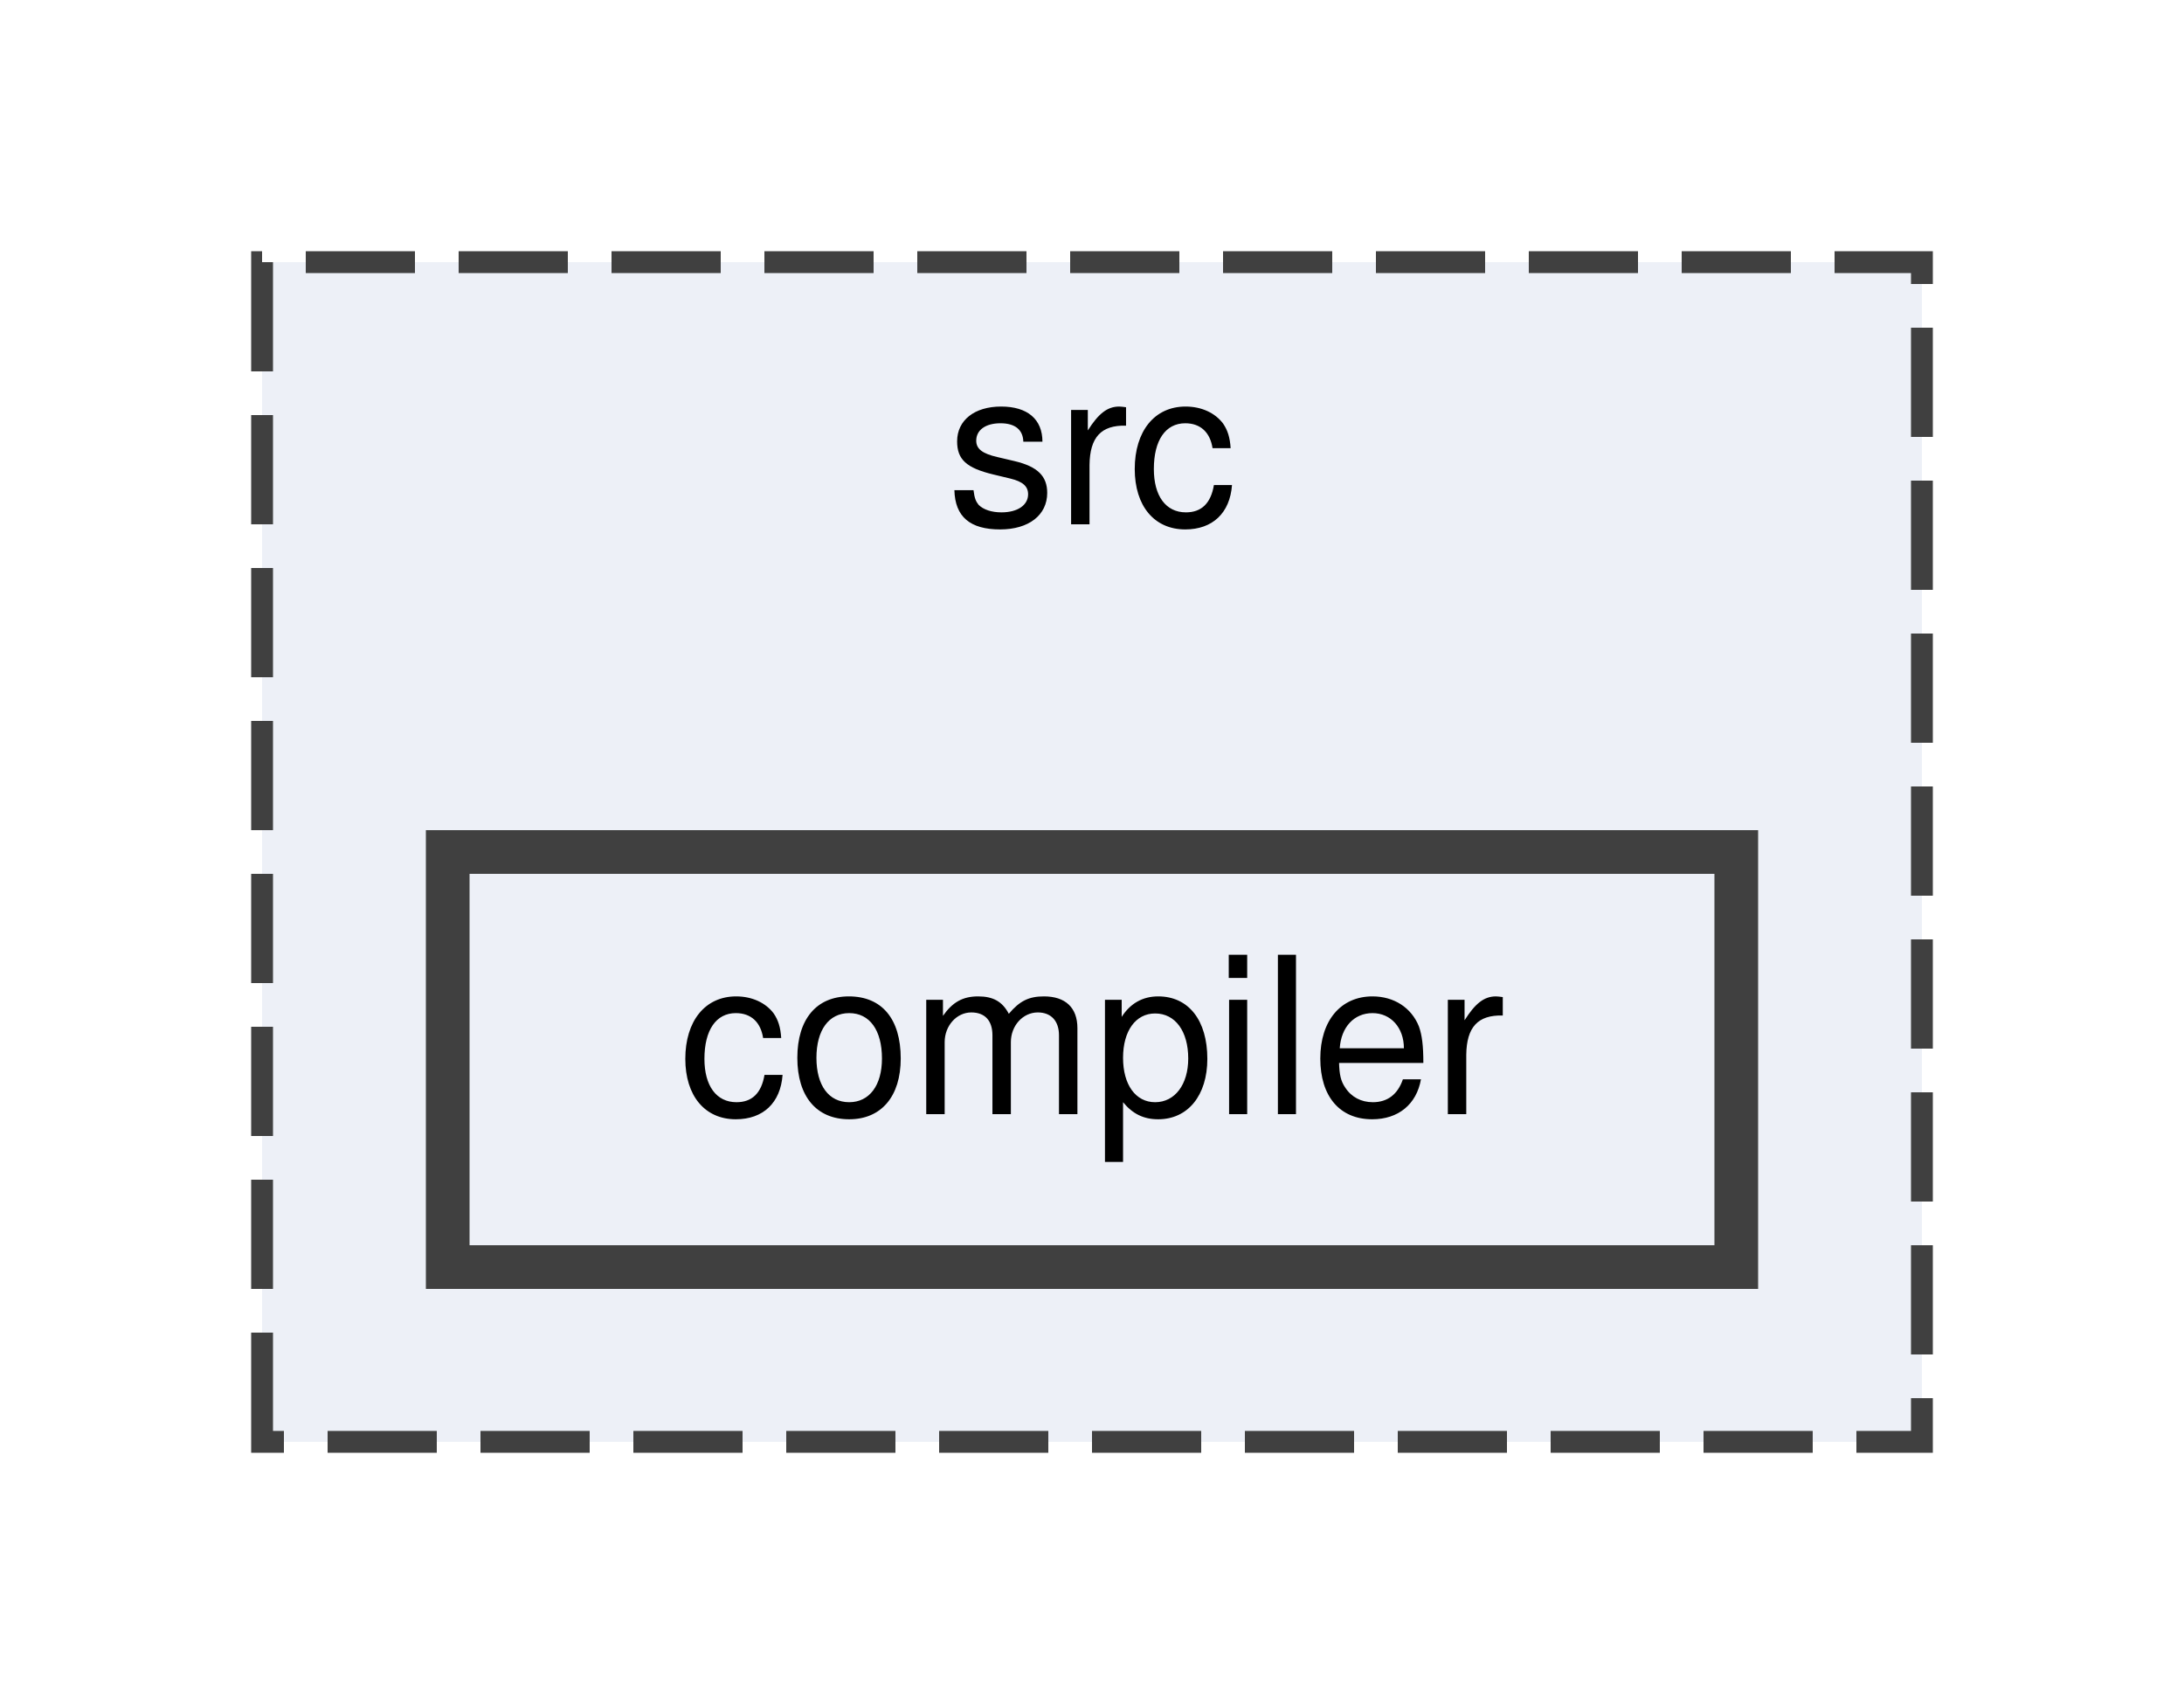
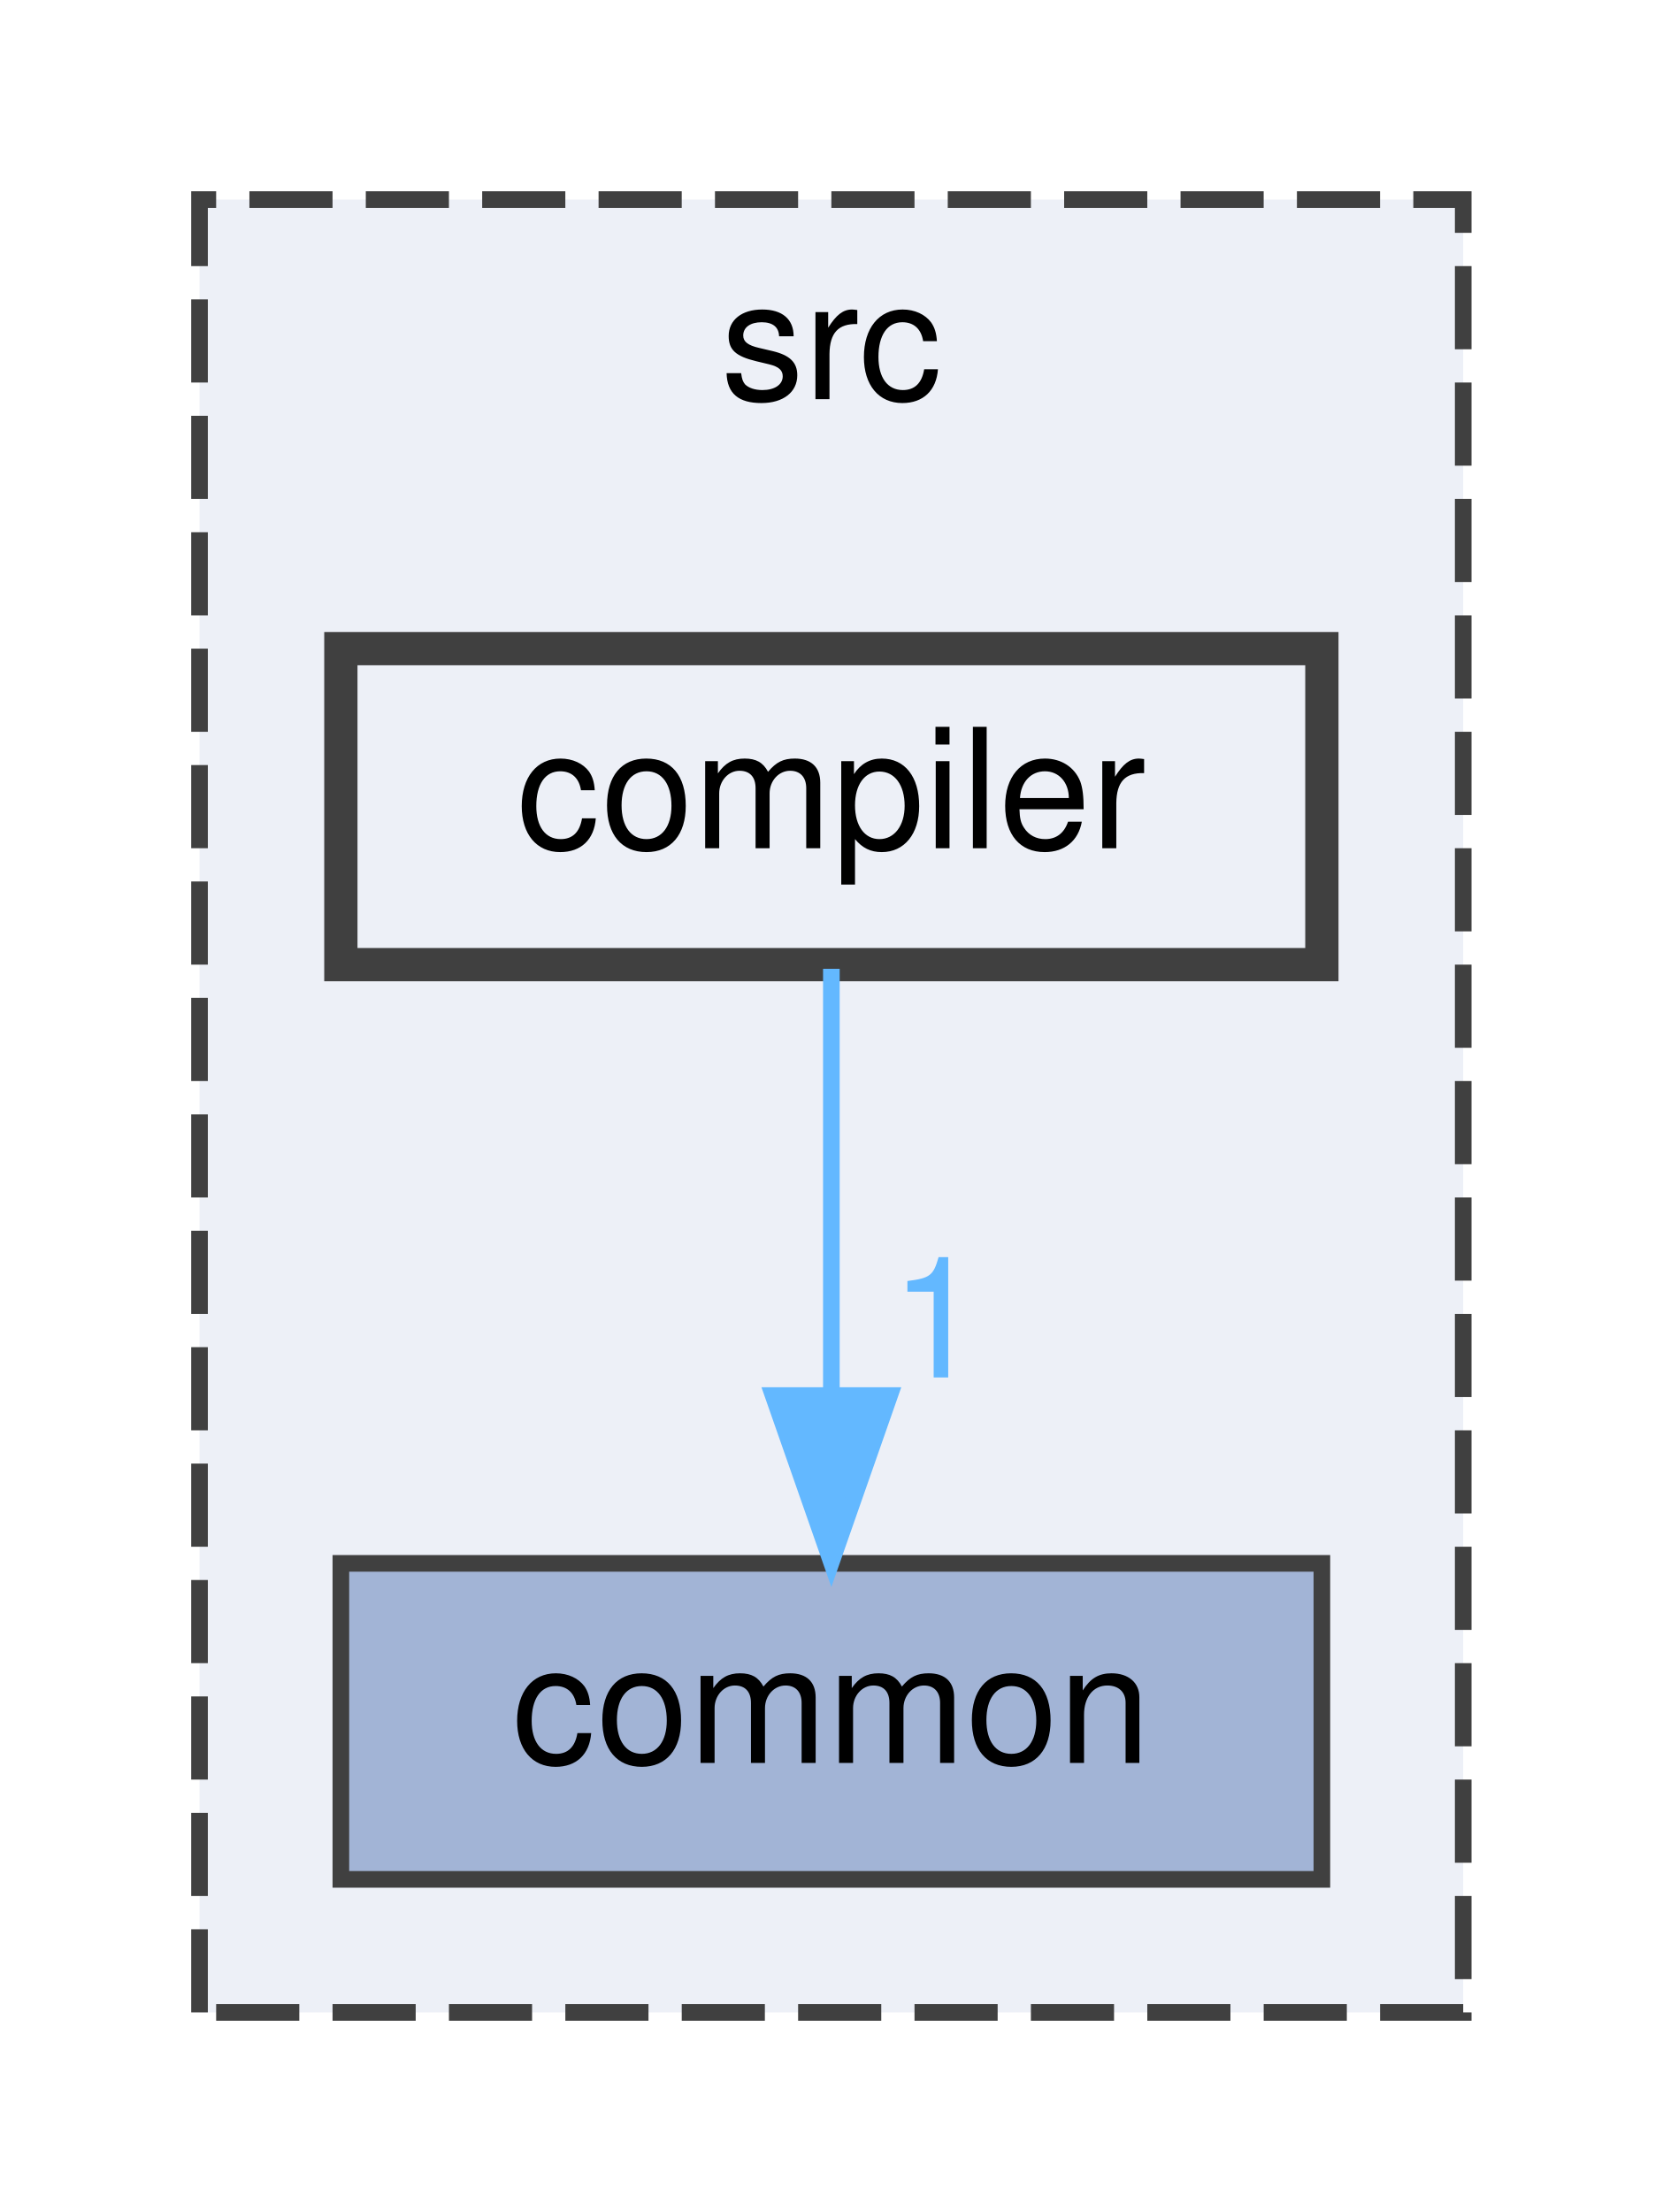
- <svg xmlns="http://www.w3.org/2000/svg" xmlns:xlink="http://www.w3.org/1999/xlink" width="100pt" height="78pt" viewBox="0.00 0.00 100.00 78.00">
-   <g id="graph0" class="graph" transform="scale(1 1) rotate(0) translate(4 74)">
+ <svg xmlns="http://www.w3.org/2000/svg" xmlns:xlink="http://www.w3.org/1999/xlink" width="100pt" height="133pt" viewBox="0.00 0.00 100.00 133.00">
+   <g id="graph0" class="graph" transform="scale(1 1) rotate(0) translate(4 129)">
    <g id="clust1" class="cluster">
      <g id="a_clust1">
        <a xlink:href="dir_68267d1309a1af8e8297ef4c3efbcdba.html" target="_top" xlink:title="src">
-           <polygon fill="#edf0f7" stroke="#404040" stroke-dasharray="5,2" points="8,-8 8,-62 84,-62 84,-8 8,-8" />
-           <text text-anchor="middle" x="46" y="-50" font-family="Helvetica,sans-Serif" font-size="10.00">src</text>
+           <polygon fill="#edf0f7" stroke="#404040" stroke-dasharray="5,2" points="8,-8 8,-117 84,-117 84,-8 8,-8" />
+           <text text-anchor="middle" x="46" y="-105" font-family="Helvetica,sans-Serif" font-size="10.00">src</text>
        </a>
      </g>
    </g>
    <g id="node1" class="node">
      <g id="a_node1">
+         <a xlink:href="dir_fdedb0aba14d44ce9d99bc100e026e6a.html" target="_top" xlink:title="common">
+           <polygon fill="#a2b4d6" stroke="#404040" points="75.5,-35 16.5,-35 16.5,-16 75.5,-16 75.5,-35" />
+           <text text-anchor="middle" x="46" y="-23" font-family="Helvetica,sans-Serif" font-size="10.00">common</text>
+         </a>
+       </g>
+     </g>
+     <g id="node2" class="node">
+       <g id="a_node2">
        <a xlink:href="dir_f13bc85843fa14191e0ad4a3a157cf60.html" target="_top" xlink:title="compiler">
-           <polygon fill="#edf0f7" stroke="#404040" stroke-width="2" points="75.5,-35 16.5,-35 16.5,-16 75.5,-16 75.5,-35" />
-           <text text-anchor="middle" x="46" y="-23" font-family="Helvetica,sans-Serif" font-size="10.00">compiler</text>
+           <polygon fill="#edf0f7" stroke="#404040" stroke-width="2" points="75.5,-90 16.5,-90 16.5,-71 75.5,-71 75.5,-90" />
+           <text text-anchor="middle" x="46" y="-78" font-family="Helvetica,sans-Serif" font-size="10.00">compiler</text>
+         </a>
+       </g>
+     </g>
+     <g id="edge1" class="edge">
+       <g id="a_edge1">
+         <a xlink:href="dir_000001_000000.html" target="_top">
+           <path fill="none" stroke="#63b8ff" d="M46,-70.75C46,-63.8 46,-53.85 46,-45.13" />
+           <polygon fill="#63b8ff" stroke="#63b8ff" points="49.5,-45.09 46,-35.09 42.5,-45.09 49.5,-45.09" />
+         </a>
+       </g>
+       <g id="a_edge1-headlabel">
+         <a xlink:href="dir_000001_000000.html" target="_top" xlink:title="1">
+           <text text-anchor="middle" x="52.34" y="-46.18" font-family="Helvetica,sans-Serif" font-size="10.00" fill="#63b8ff">1</text>
        </a>
      </g>
    </g>
  </g>
</svg>
